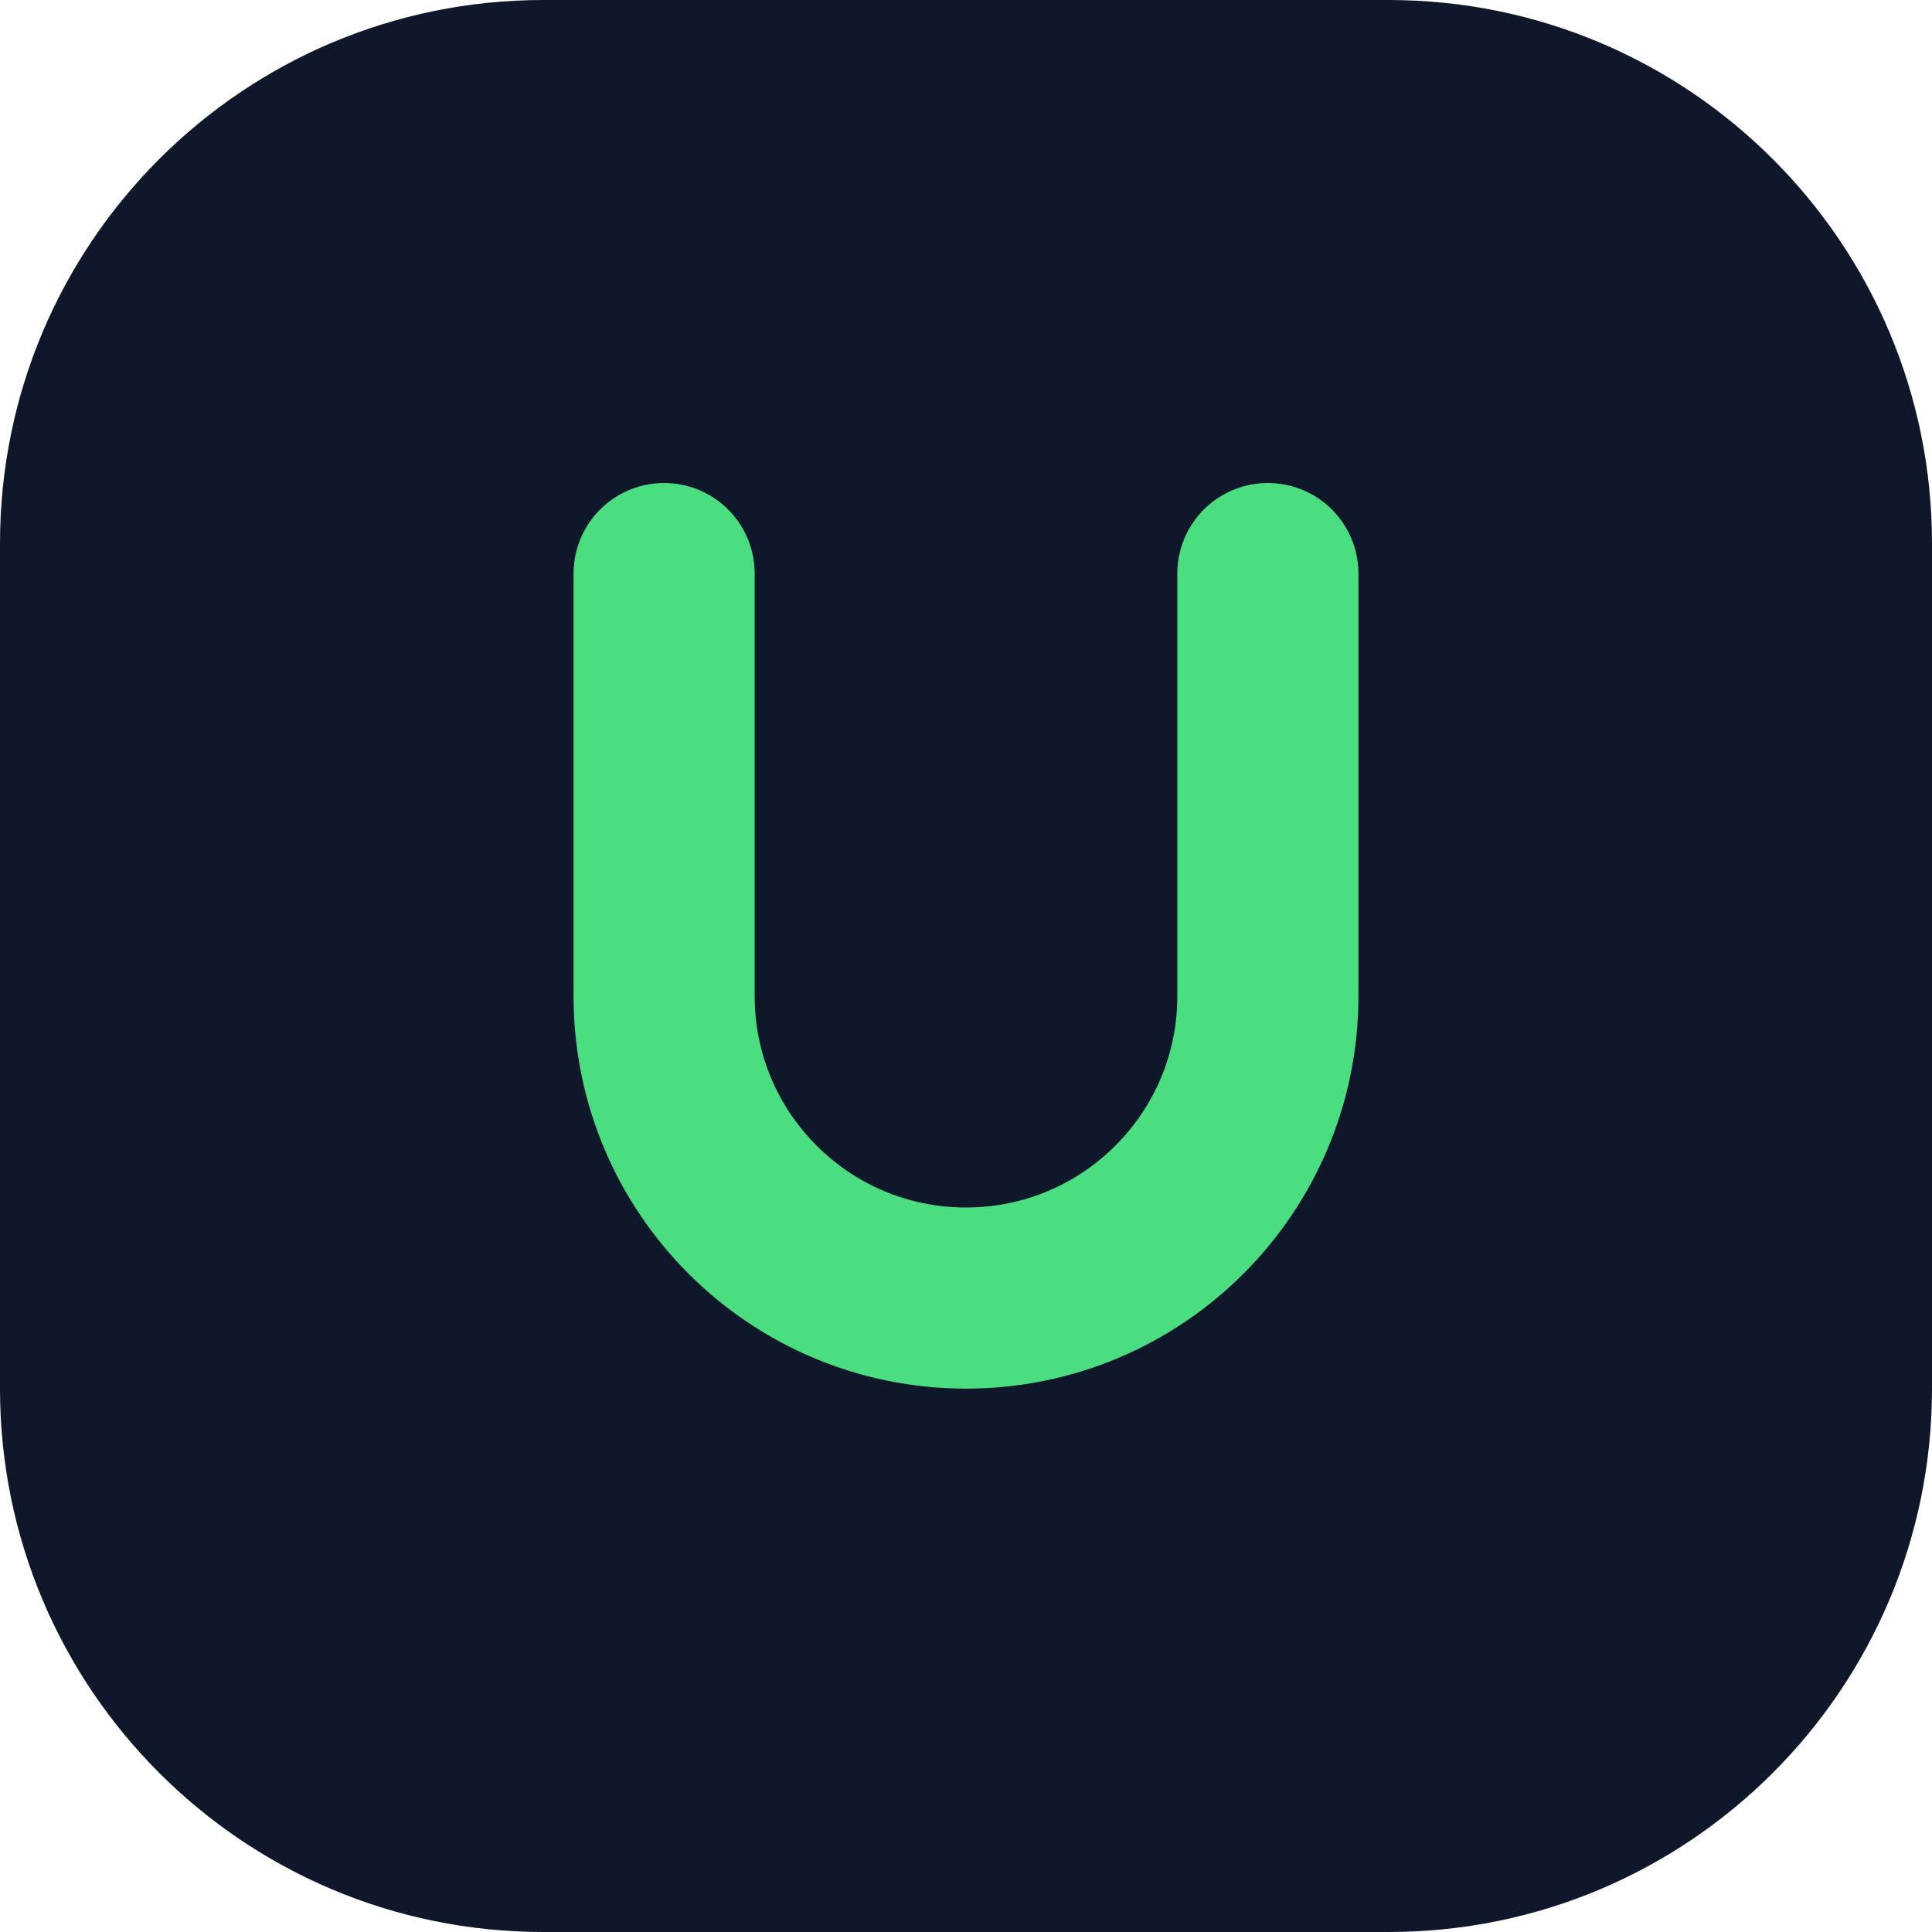
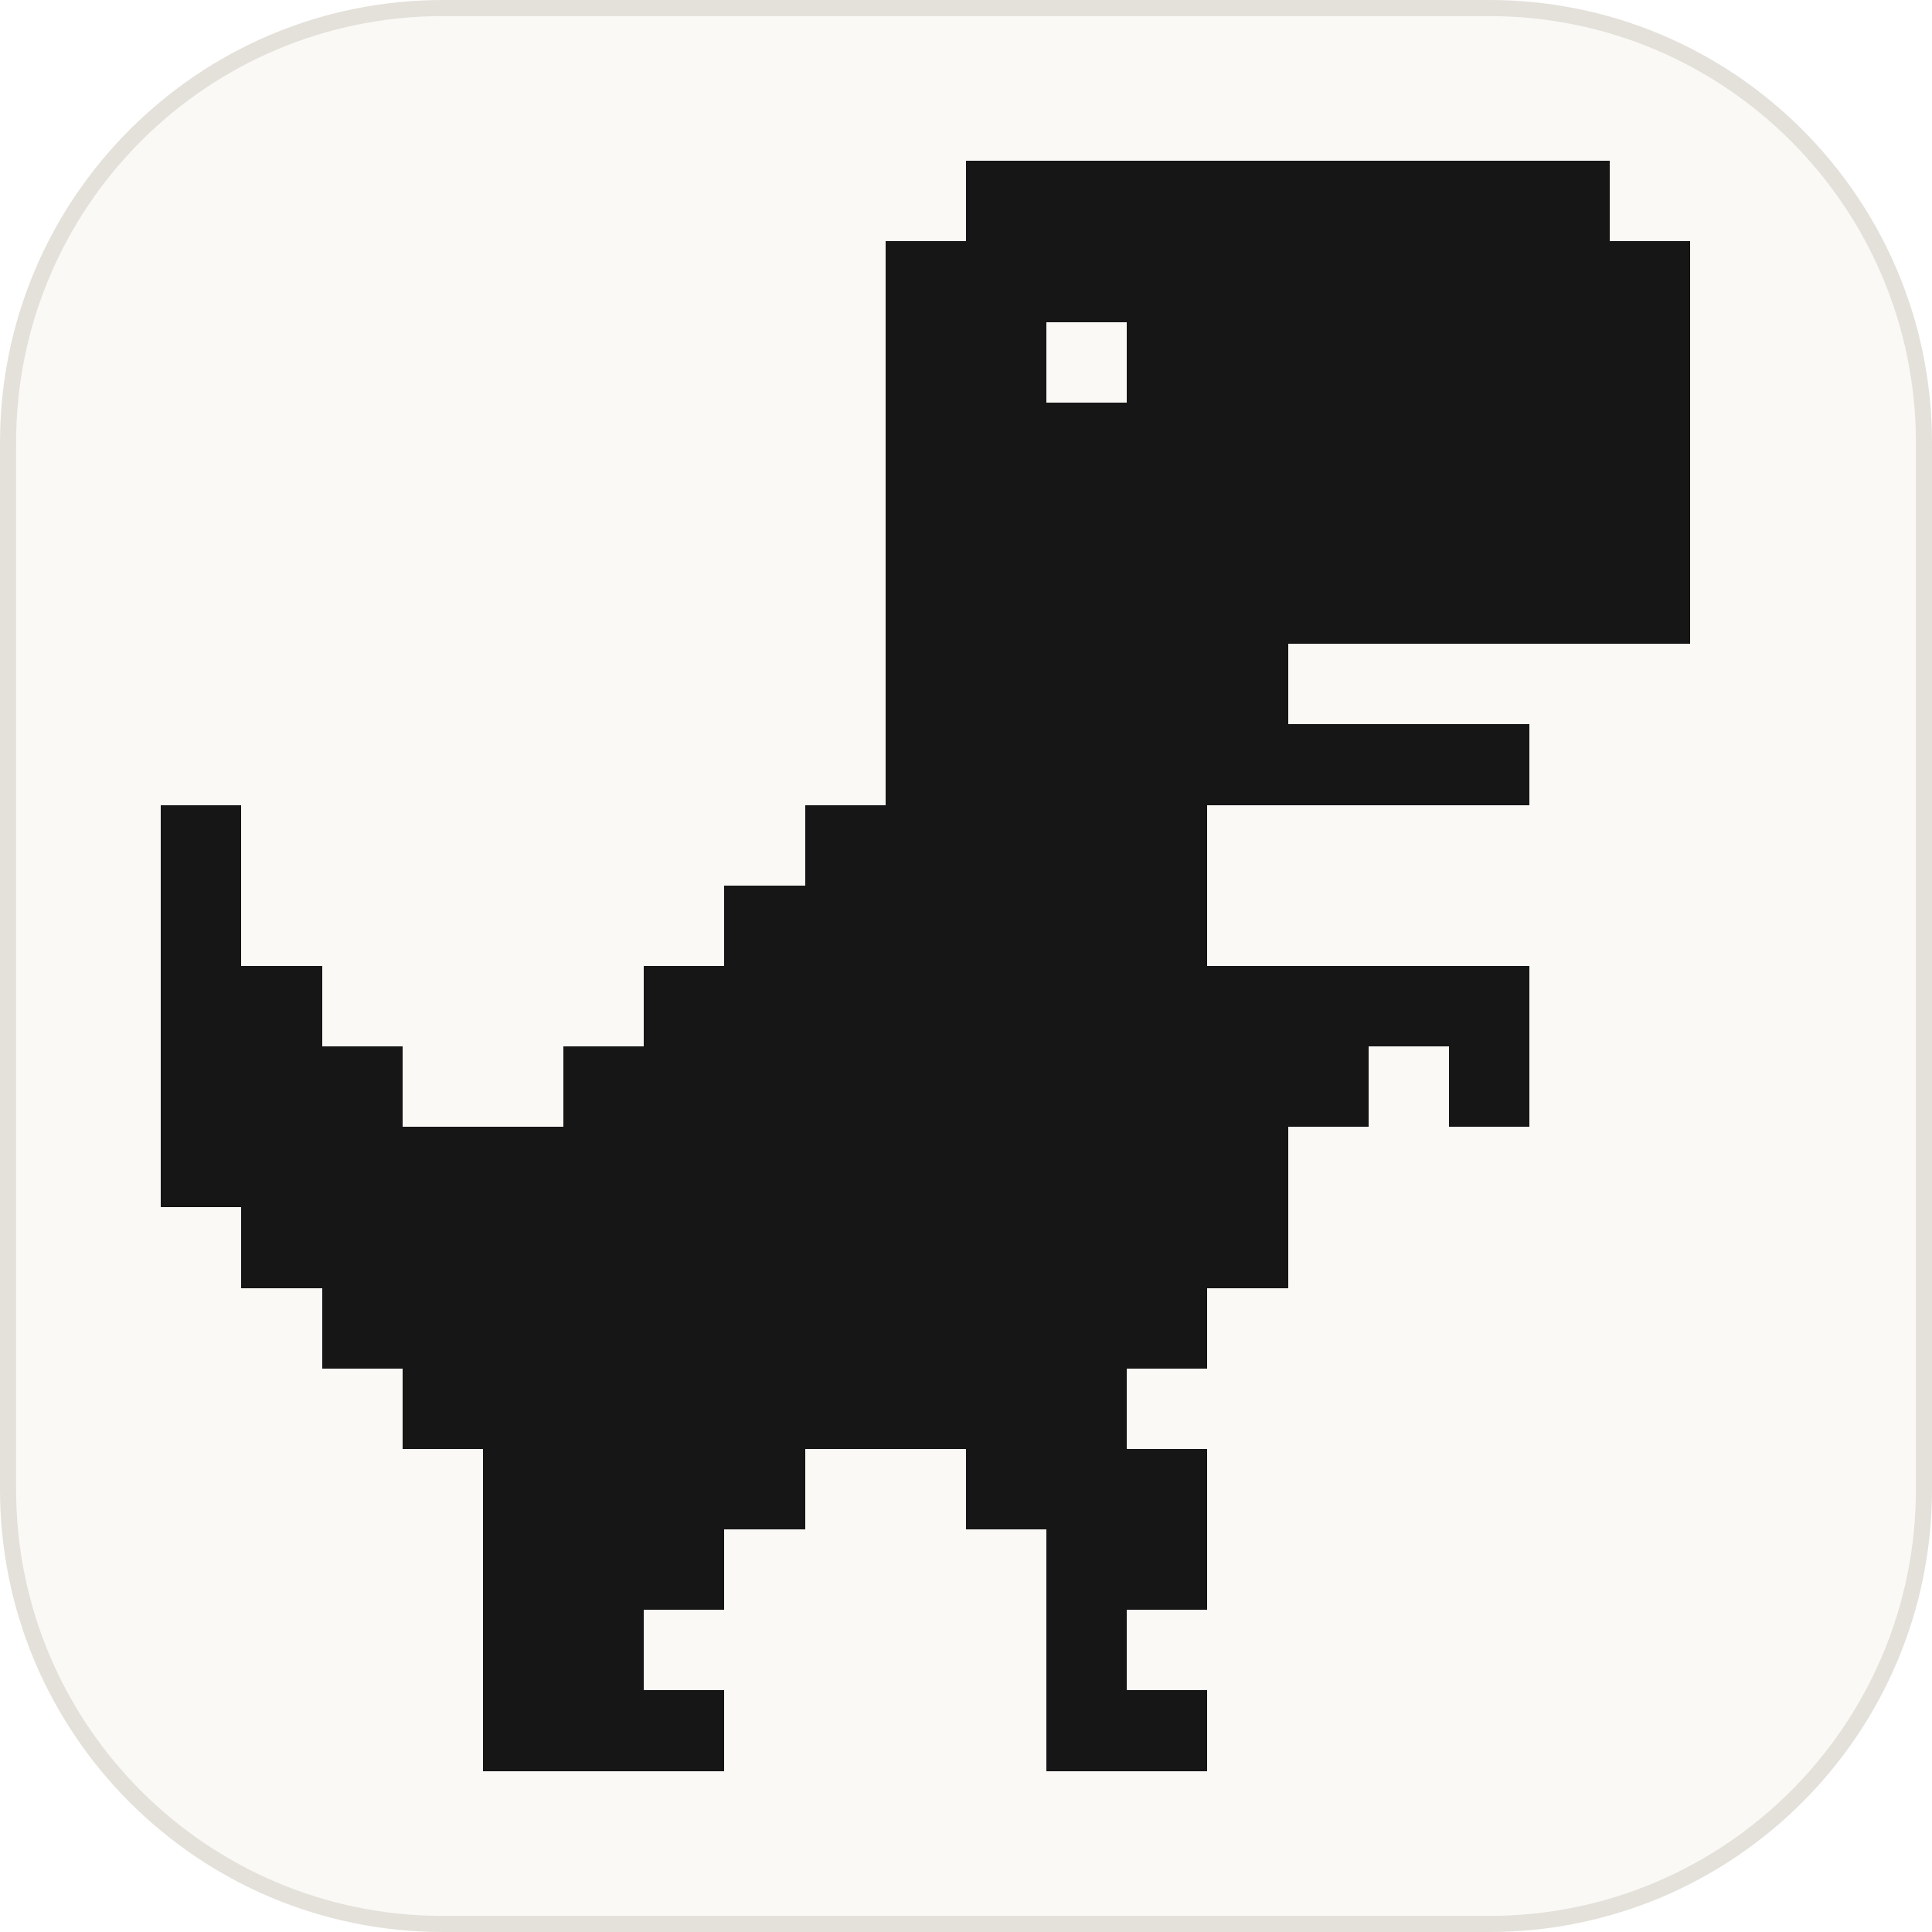
- <svg xmlns="http://www.w3.org/2000/svg" viewBox="0 0 32 32" role="img" aria-label="umuo">
-   <rect width="32" height="32" rx="9" fill="#0f172a" />
-   <path d="M11 9.5v7a5 5 0 0 0 10 0v-7" fill="none" stroke="#4ade80" stroke-width="3" stroke-linecap="round" />
+ <svg xmlns="http://www.w3.org/2000/svg" viewBox="0 0 24 24" role="img" aria-label="umuo">
+   <rect x=".1" y=".1" width="23.8" height="23.8" rx="5.4" fill="#FAF9F6" stroke="#E4E1DA" stroke-width=".2" />
+   <path fill="#161616" shape-rendering="crispEdges" transform="translate(2 2)" d="M10 0h8v1h-8zM9 1h10v1h-10zM9 2h2v1h-2zM12 2h7v1h-7zM9 3h10v1h-10zM9 4h10v1h-10zM9 5h10v1h-10zM9 6h5v1h-5zM9 7h8v1h-8zM0 8h1v1h-1zM8 8h5v1h-5zM0 9h1v1h-1zM7 9h6v1h-6zM0 10h2v1h-2zM6 10h11v1h-11zM0 11h3v1h-3zM5 11h10v1h-10zM16 11h1v1h-1zM0 12h14v1h-14zM1 13h13v1h-13zM2 14h11v1h-11zM3 15h9v1h-9zM4 16h4v1h-4zM10 16h3v1h-3zM4 17h3v1h-3zM11 17h2v1h-2zM4 18h2v1h-2zM11 18h1v1h-1zM4 19h3v1h-3zM11 19h2v1h-2z" />
</svg>
